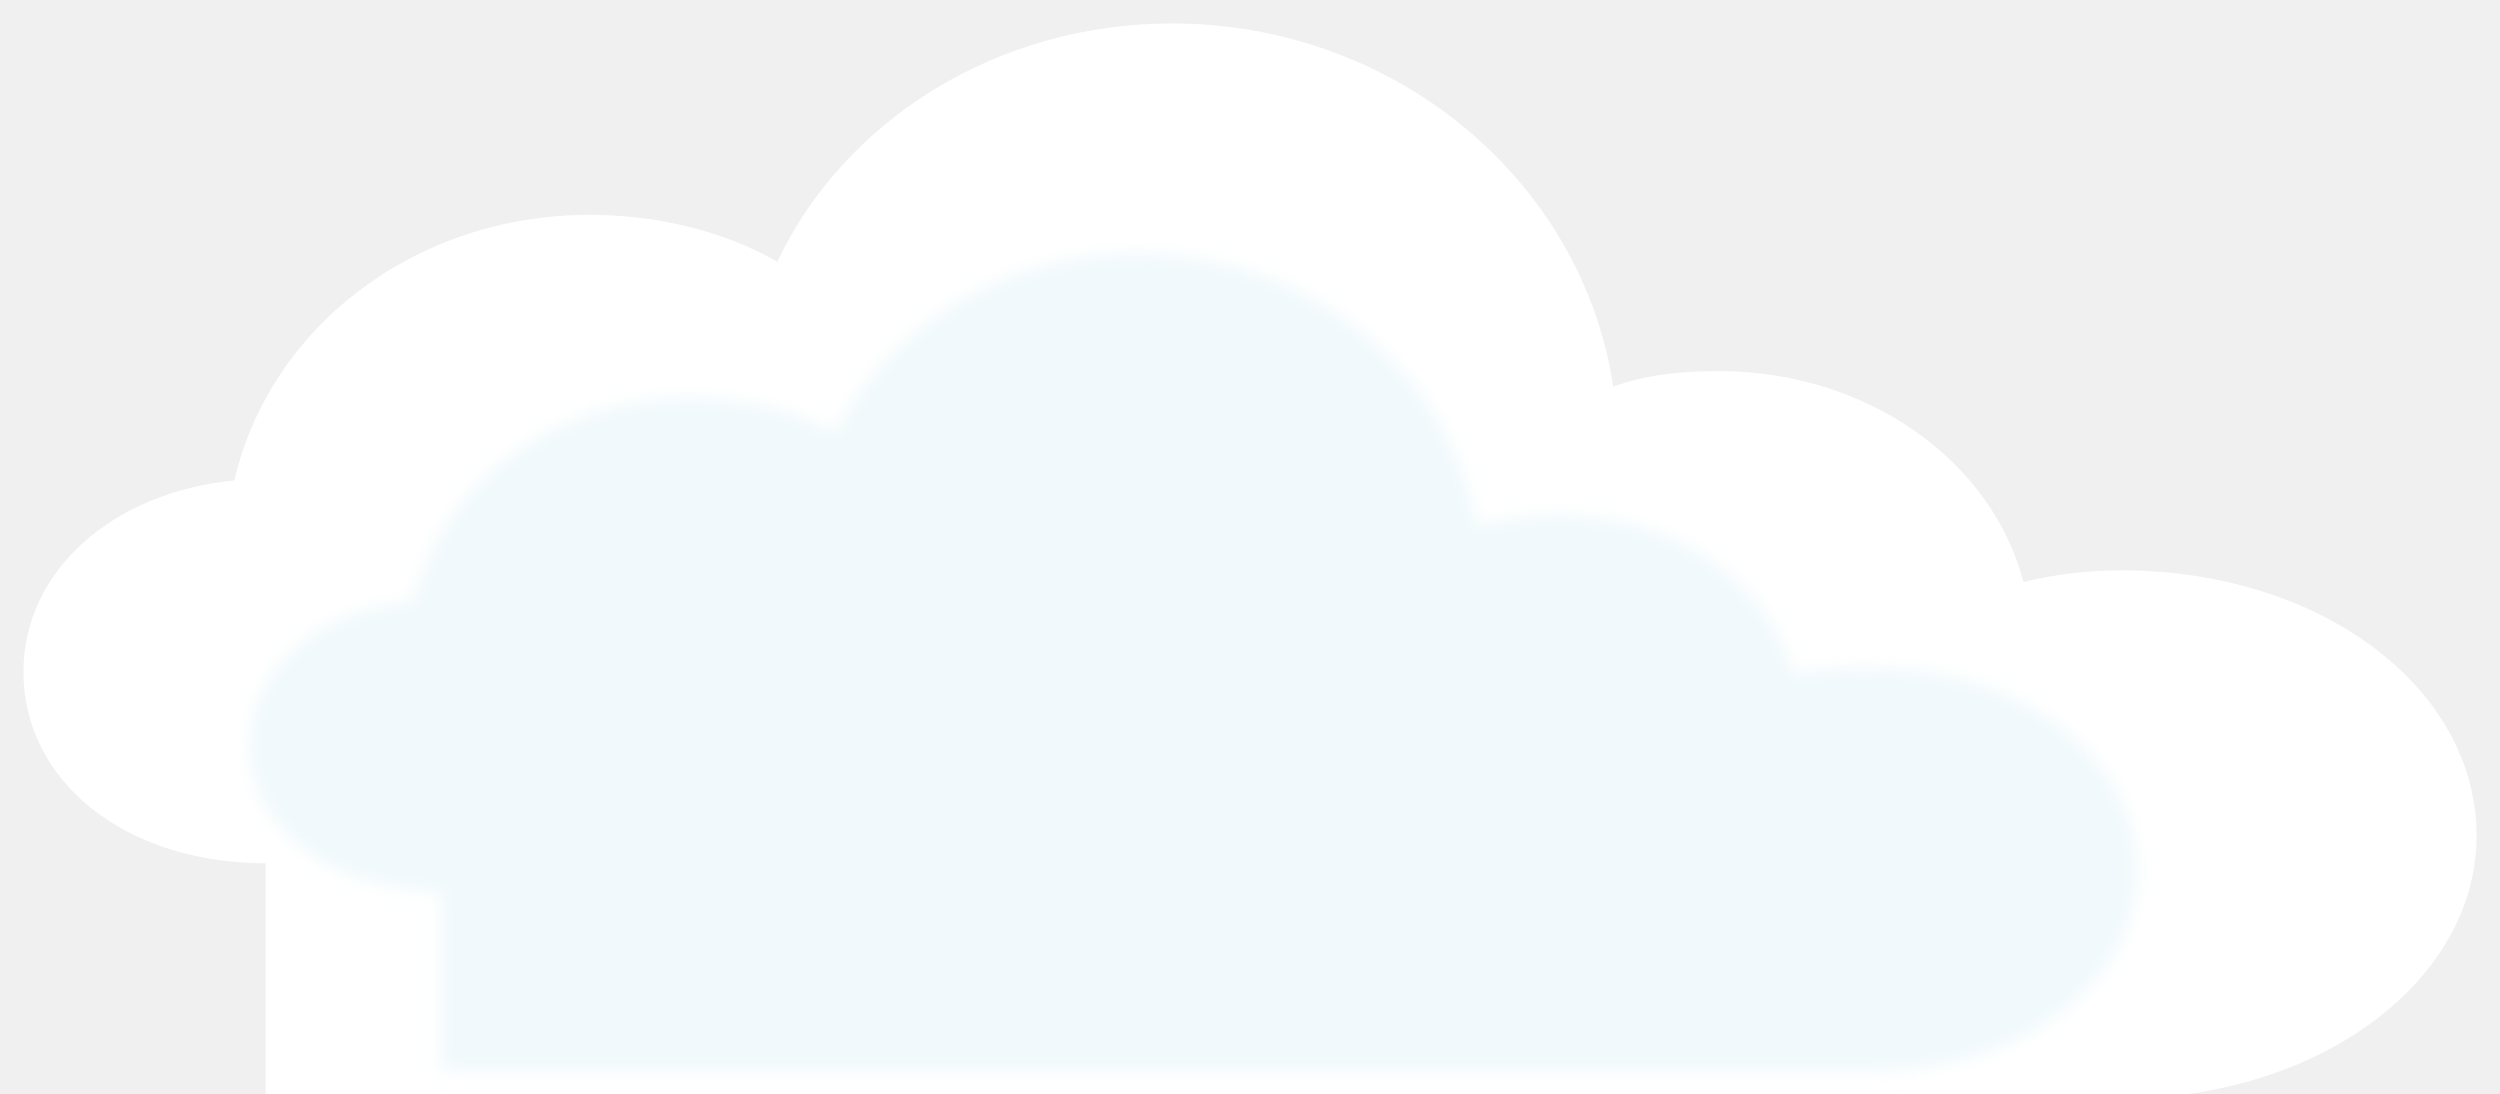
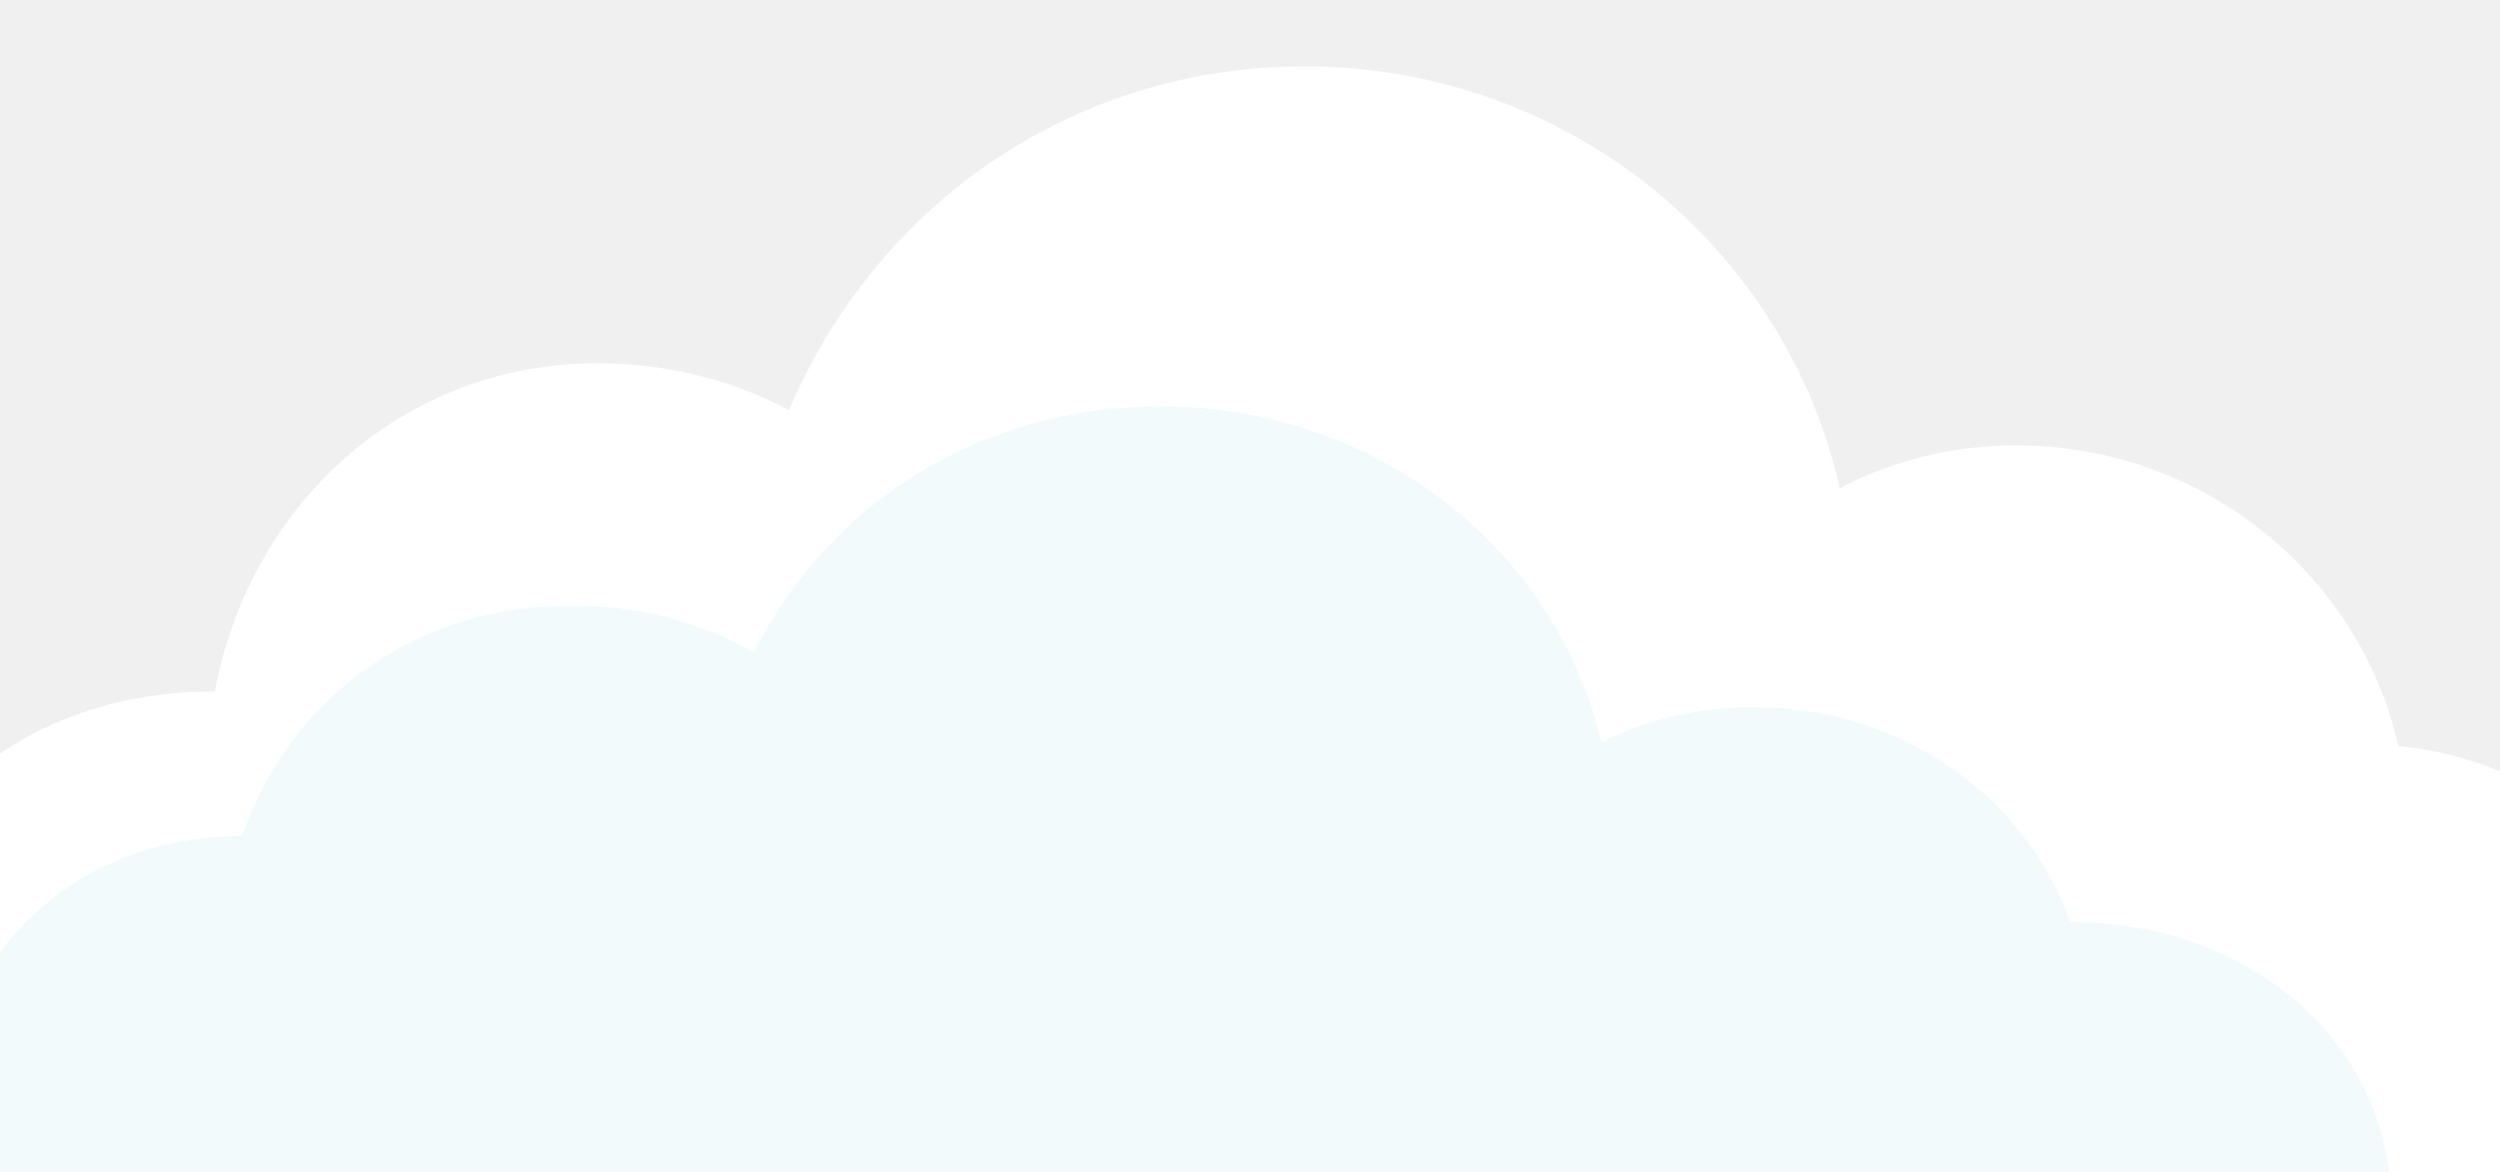
- <svg xmlns="http://www.w3.org/2000/svg" viewBox="0 0 640 280">
-   <defs>
-     <filter id="soft" x="-20%" y="-30%" width="140%" height="160%">
-       <feGaussianBlur stdDeviation="2.2" />
-     </filter>
-   </defs>
-   <path fill="#fff" d="M68 221c-36 0-62-21-62-49 0-26 23-46 54-49 9-39 46-68 91-68 17 0 34 4 48 12 17-36 56-61 101-61 57 0 105 40 113 93 8-3 17-4 27-4 38 0 70 23 78 54 8-2 17-3 25-3 51 0 91 30 91 68 0 35-36 64-83 67H68z" />
-   <path fill="#eef8fb" opacity=".85" d="M113 228c-28 0-49-16-49-37 0-20 18-35 42-37 7-30 36-52 70-52 14 0 27 3 38 9 13-27 43-46 77-46 44 0 80 30 87 70 7-2 14-3 21-3 29 0 54 17 60 41 7-2 13-2 20-2 38 0 68 23 68 52 0 27-27 49-63 51H113z" filter="url(#soft)" />
+ <svg xmlns="http://www.w3.org/2000/svg" viewBox="0 0 640 300" preserveAspectRatio="xMidYMid meet">
+   <path fill="#fff" d="M-35 250C-28 205 8 177 55 177c9-48 48-84 98-84 17 0 34 4 49 12 22-52 72-88 132-88 67 0 123 46 137 108 13-7 29-11 45-11 48 0 88 33 98 77 42 4 74 36 74 76 0 48-43 87-96 87H42c-53 0-87-42-77-104Z" />
+   <path fill="#eef8fb" opacity=".68" d="M-12 268c10-33 38-54 74-54 12-35 44-59 84-59 17 0 33 4 47 12 19-38 58-63 104-63 55 0 101 36 113 86 12-6 25-9 39-9 37 0 69 22 81 55 46 0 82 31 82 72 0 18-7 34-18 46H22c-30-17-43-50-34-86Z" />
</svg>
